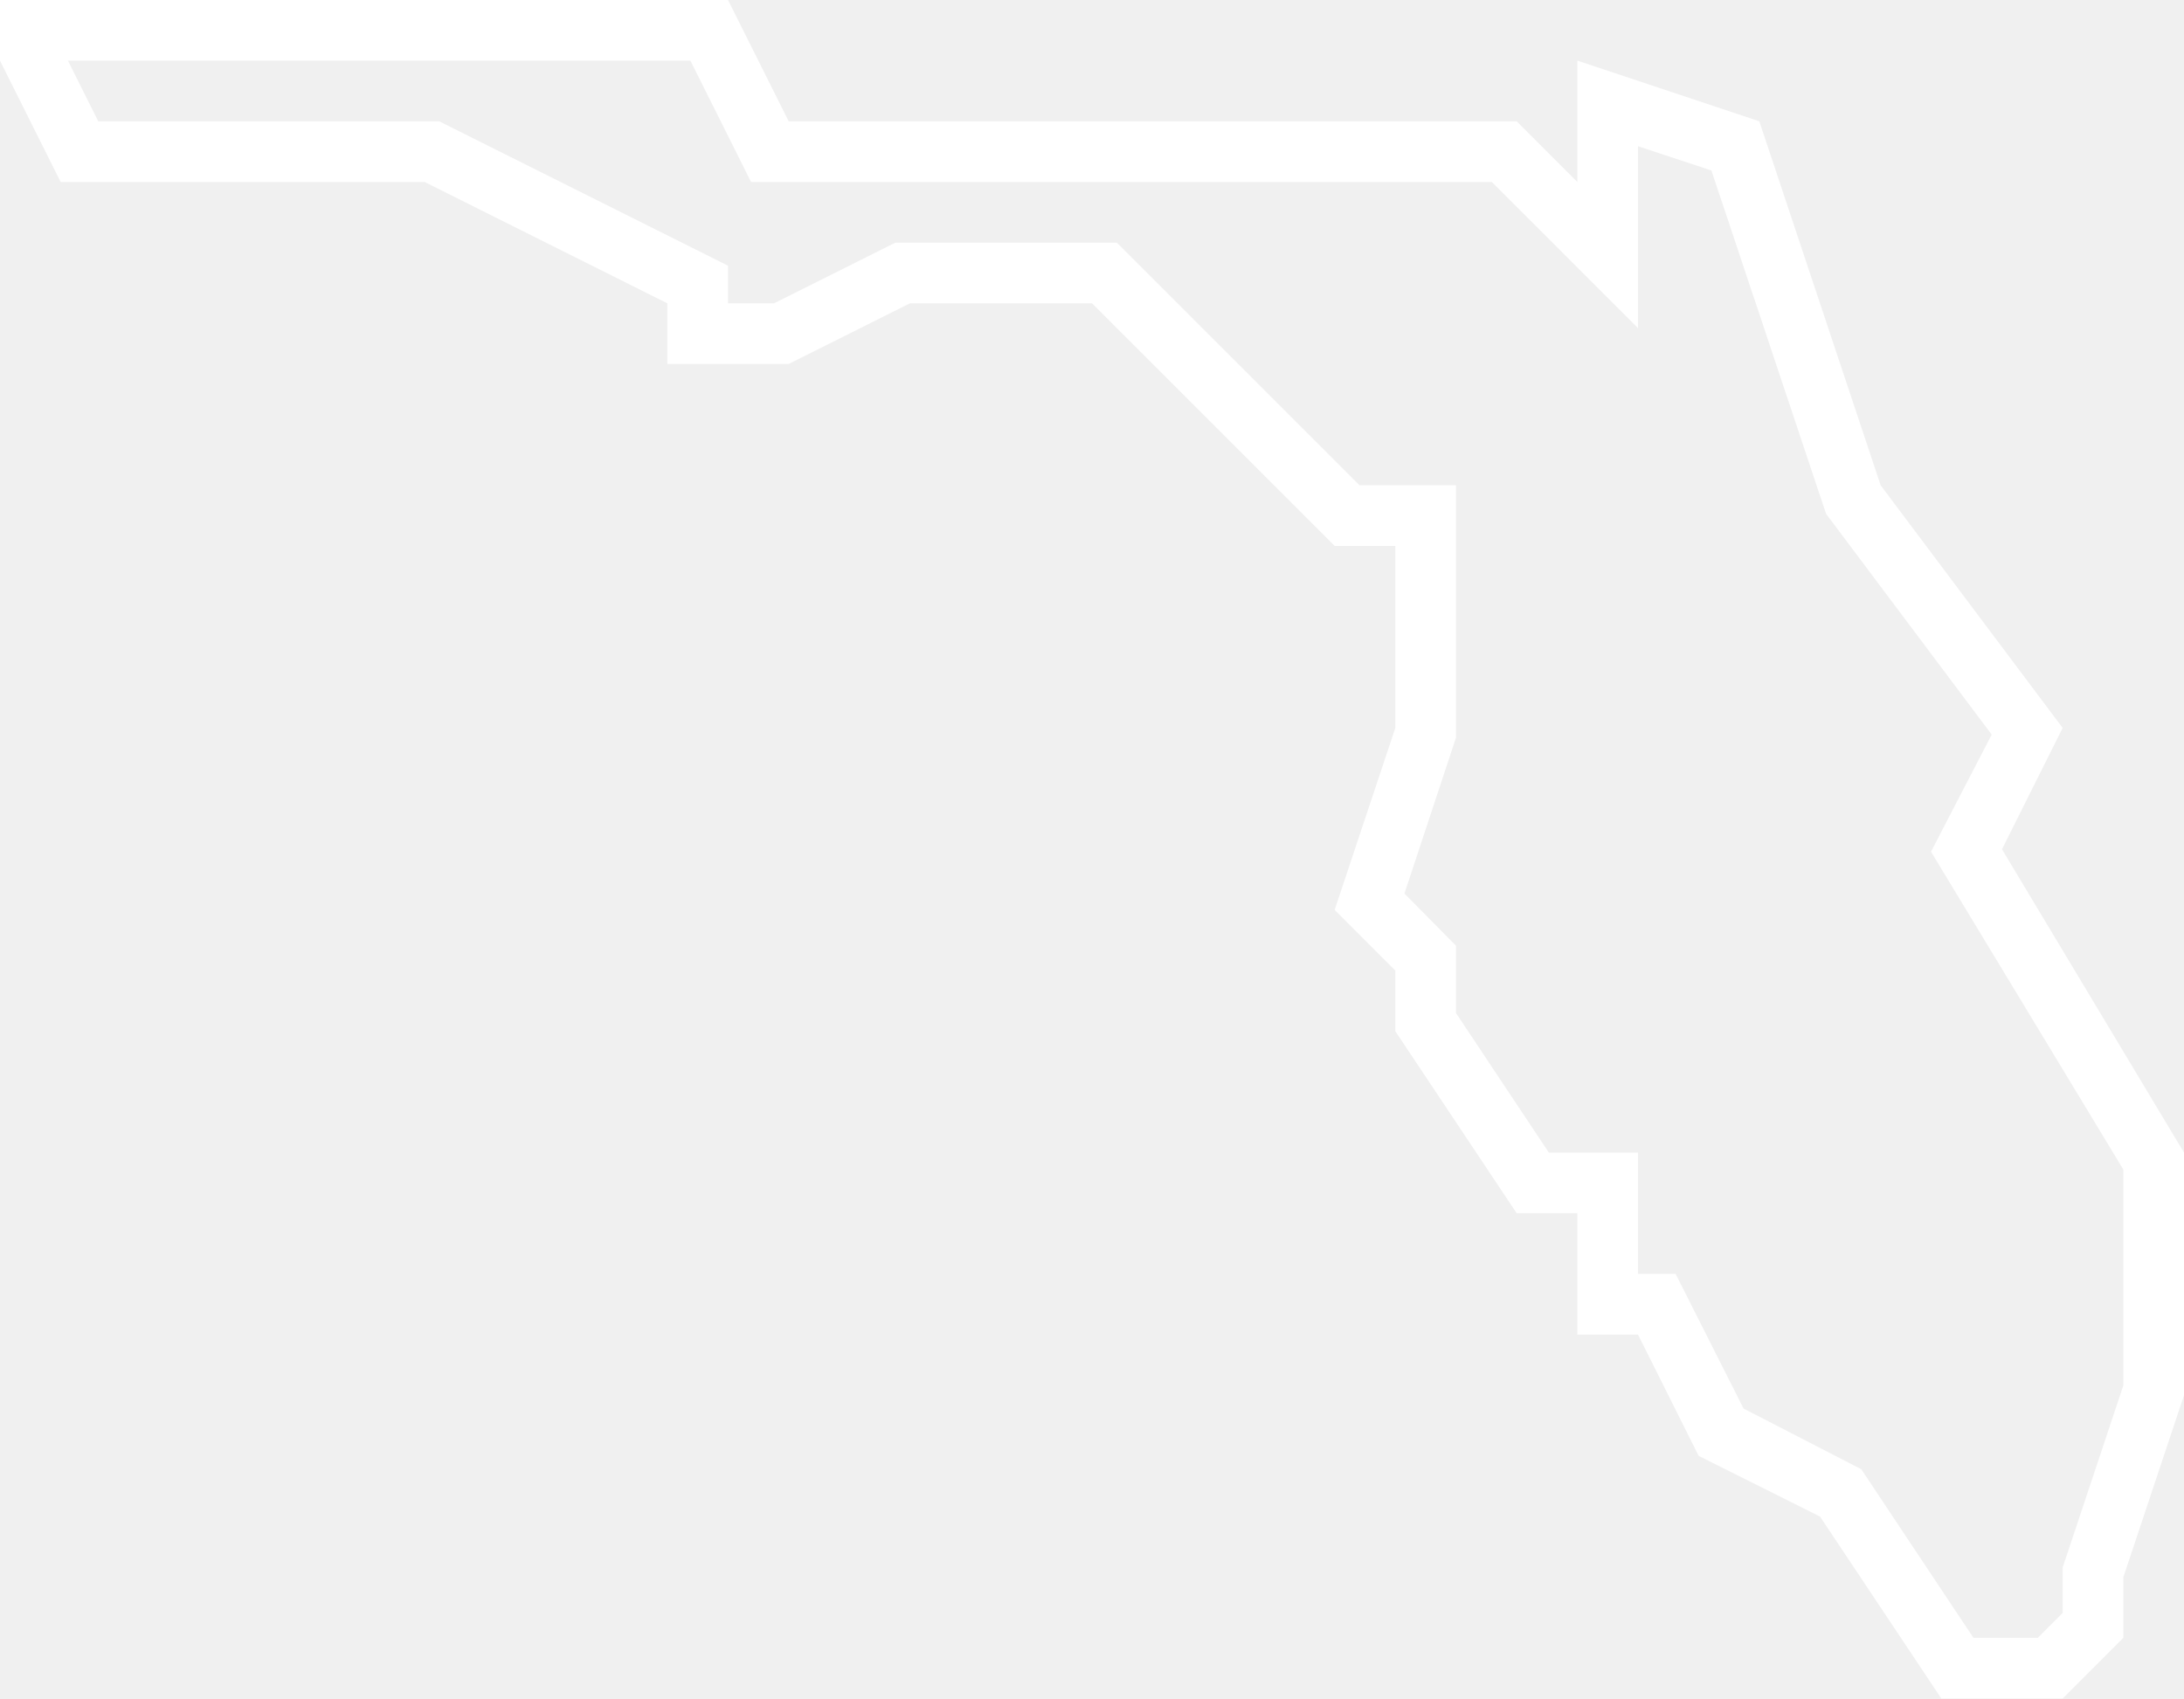
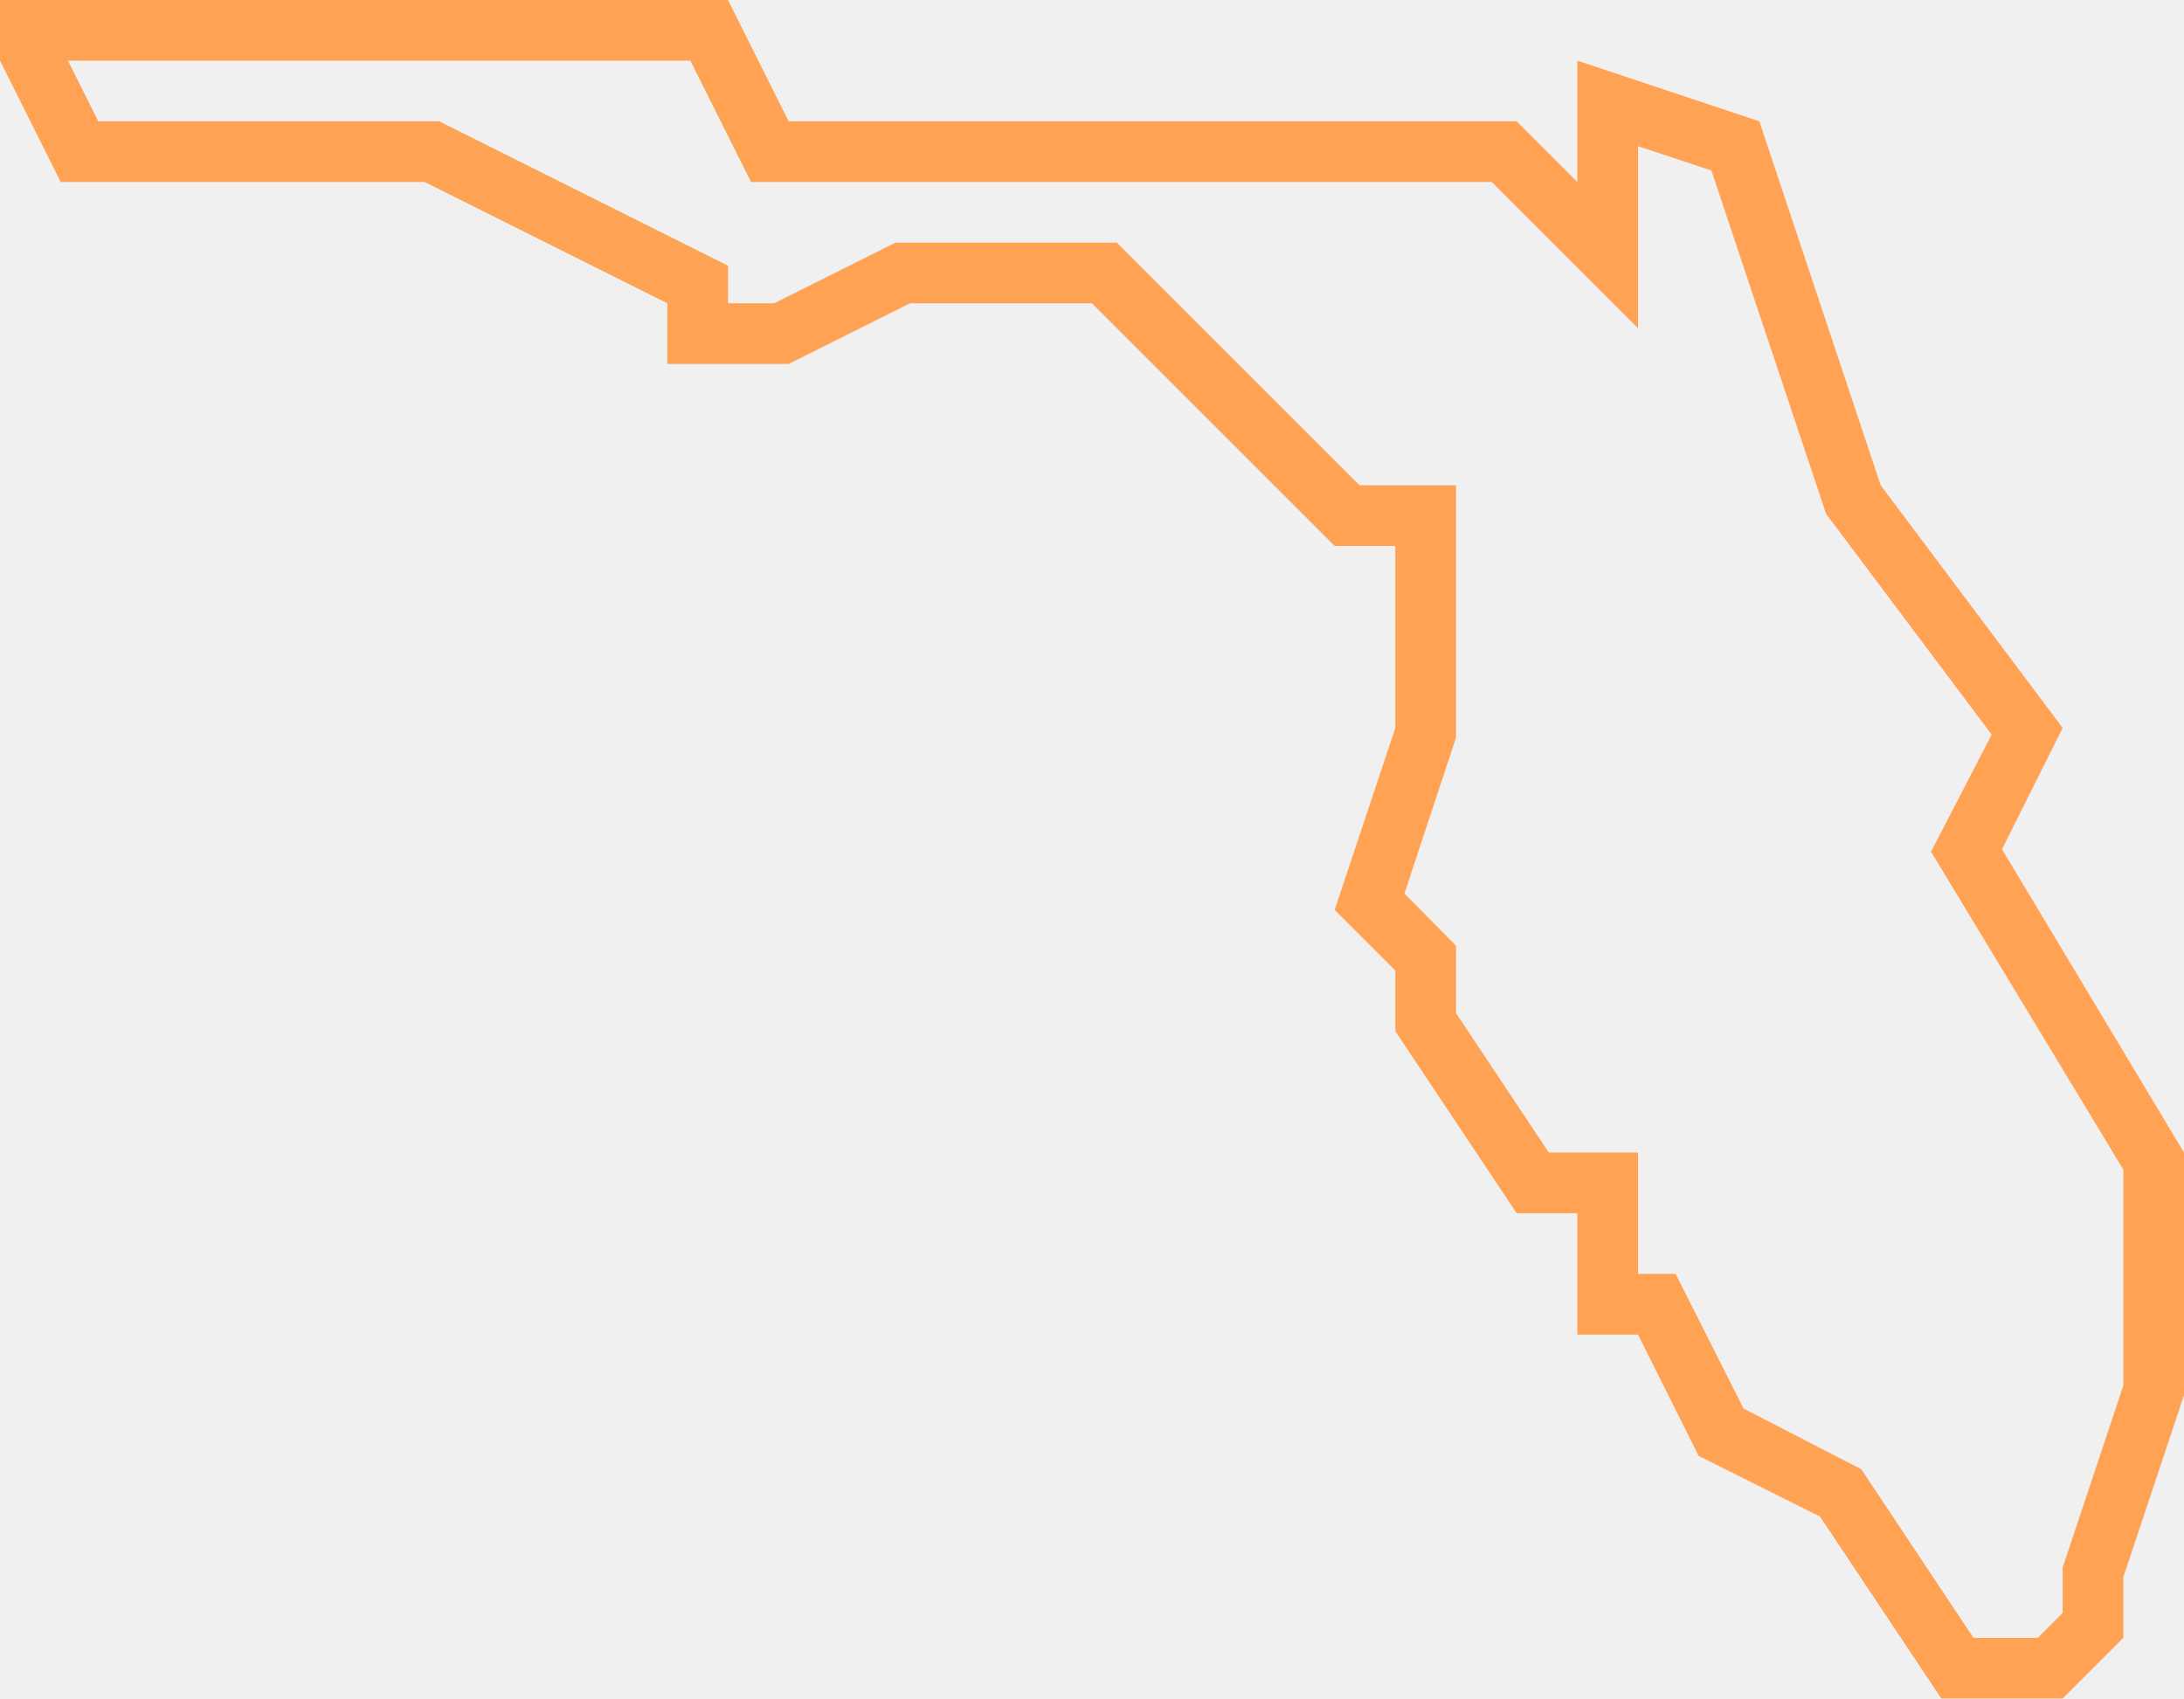
<svg xmlns="http://www.w3.org/2000/svg" viewBox="0 0 36 28">
  <defs>
-     <style>.cls-1{fill:#fff;}</style>
+     <style>.cls-1{fill:#ffa253;}</style>
  </defs>
  <g id="Layer_2" data-name="Layer 2">
    <g id="Layer_1-2" data-name="Layer 1">
      <path class="cls-1" d="M33,14l1-2L31,8,29,2,26,1V3L25,2H13L12,0H0V1L1,3H7l4,2V6h2l2-1h3l4,4h1v3l-1,3,1,1v1l2,3h1v2h1l1,2,2,1,2,3h2l1-1V26l1-3V19Zm2,8.84-1,3v.75l-.41.41H32.53l-1.85-2.78-1.94-1L27.62,21H27V19H25.53L24,16.7V15.59l-.85-.86L24,12.16V8H22.41l-4-4H14.76l-2,1H12V4.38L7.24,2H1.62l-.5-1H11.38l1,2H24.59L27,5.41v-3l1.21.4L30.1,8.47l2.73,3.64-1,1.93L35,19.28v3.56Z" />
    </g>
  </g>
</svg>
